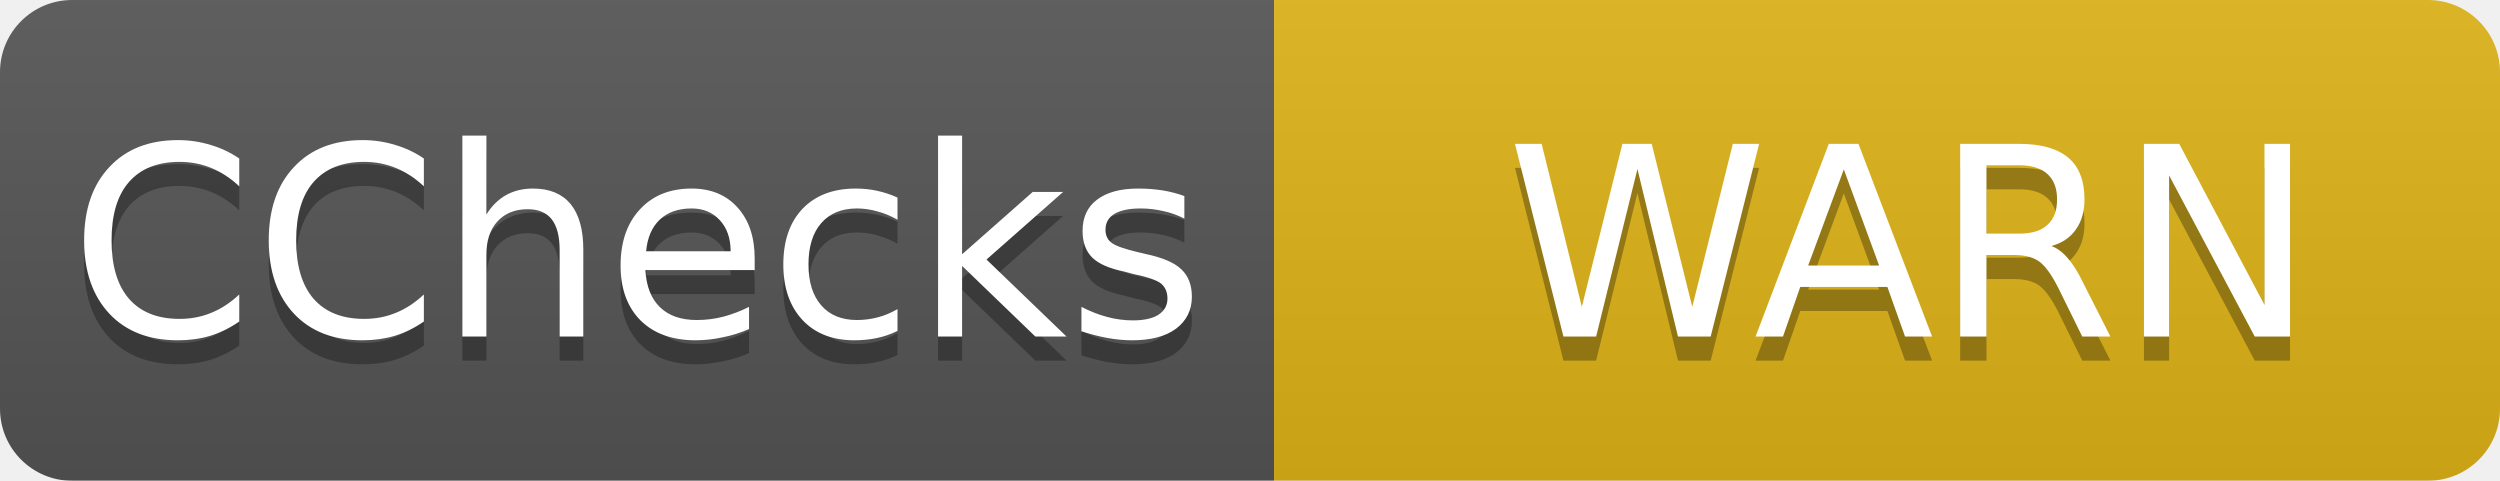
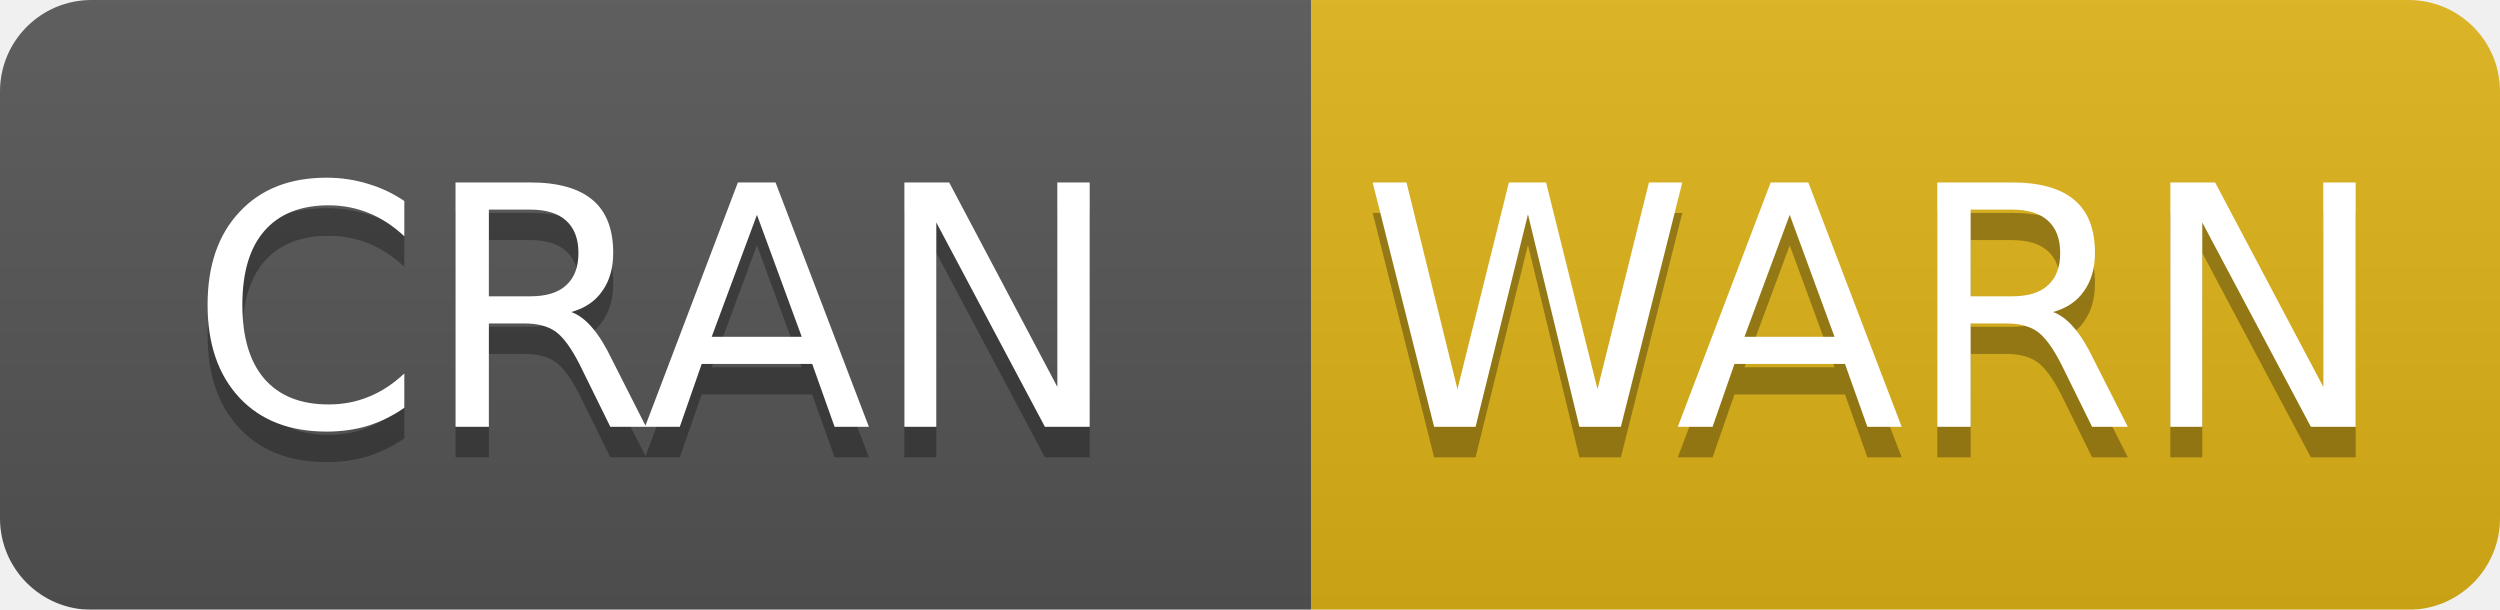
- <svg xmlns="http://www.w3.org/2000/svg" width="104.0" height="20">
+ <svg xmlns="http://www.w3.org/2000/svg" width="82" height="20">
  <linearGradient id="b" x2="0" y2="100%">
    <stop offset="0" stop-color="#bbb" stop-opacity=".1" />
    <stop offset="1" stop-opacity=".1" />
  </linearGradient>
  <mask id="a">
-     <rect width="104.0" height="20" rx="3" fill="#fff" />
+     <rect width="82" height="20" rx="3" fill="#fff" />
  </mask>
  <g mask="url(#a)">
-     <path fill="#555" d="M0 0h53v20H0z" />
-     <path fill="#dfb317" d="M53 0h82.5v20H53z" />
-     <path fill="url(#b)" d="M0 0h104.0v20H0z" />
+     <path fill="#555" d="M0 0h43v20H0z" />
+     <path fill="#dfb317" d="M43 0h58.5v20H43z" />
+     <path fill="url(#b)" d="M0 0h82v20H0z" />
  </g>
  <g fill="#fff" text-anchor="middle" font-family="DejaVu Sans,Verdana,Geneva,sans-serif" font-size="11">
-     <text x="26.5" y="15" fill="#010101" fill-opacity=".3">
-       CChecks
+     <text x="21.5" y="15" fill="#010101" fill-opacity=".3">
+       CRAN
    </text>
-     <text x="26.5" y="14">
-       CChecks
+     <text x="21.5" y="14">
+       CRAN
    </text>
-     <text x="79.5" y="15" fill="#010101" fill-opacity=".3">
+     <text x="61.5" y="15" fill="#010101" fill-opacity=".3">
      WARN
    </text>
-     <text x="79.5" y="14">
+     <text x="61.5" y="14">
      WARN
    </text>
  </g>
</svg>
